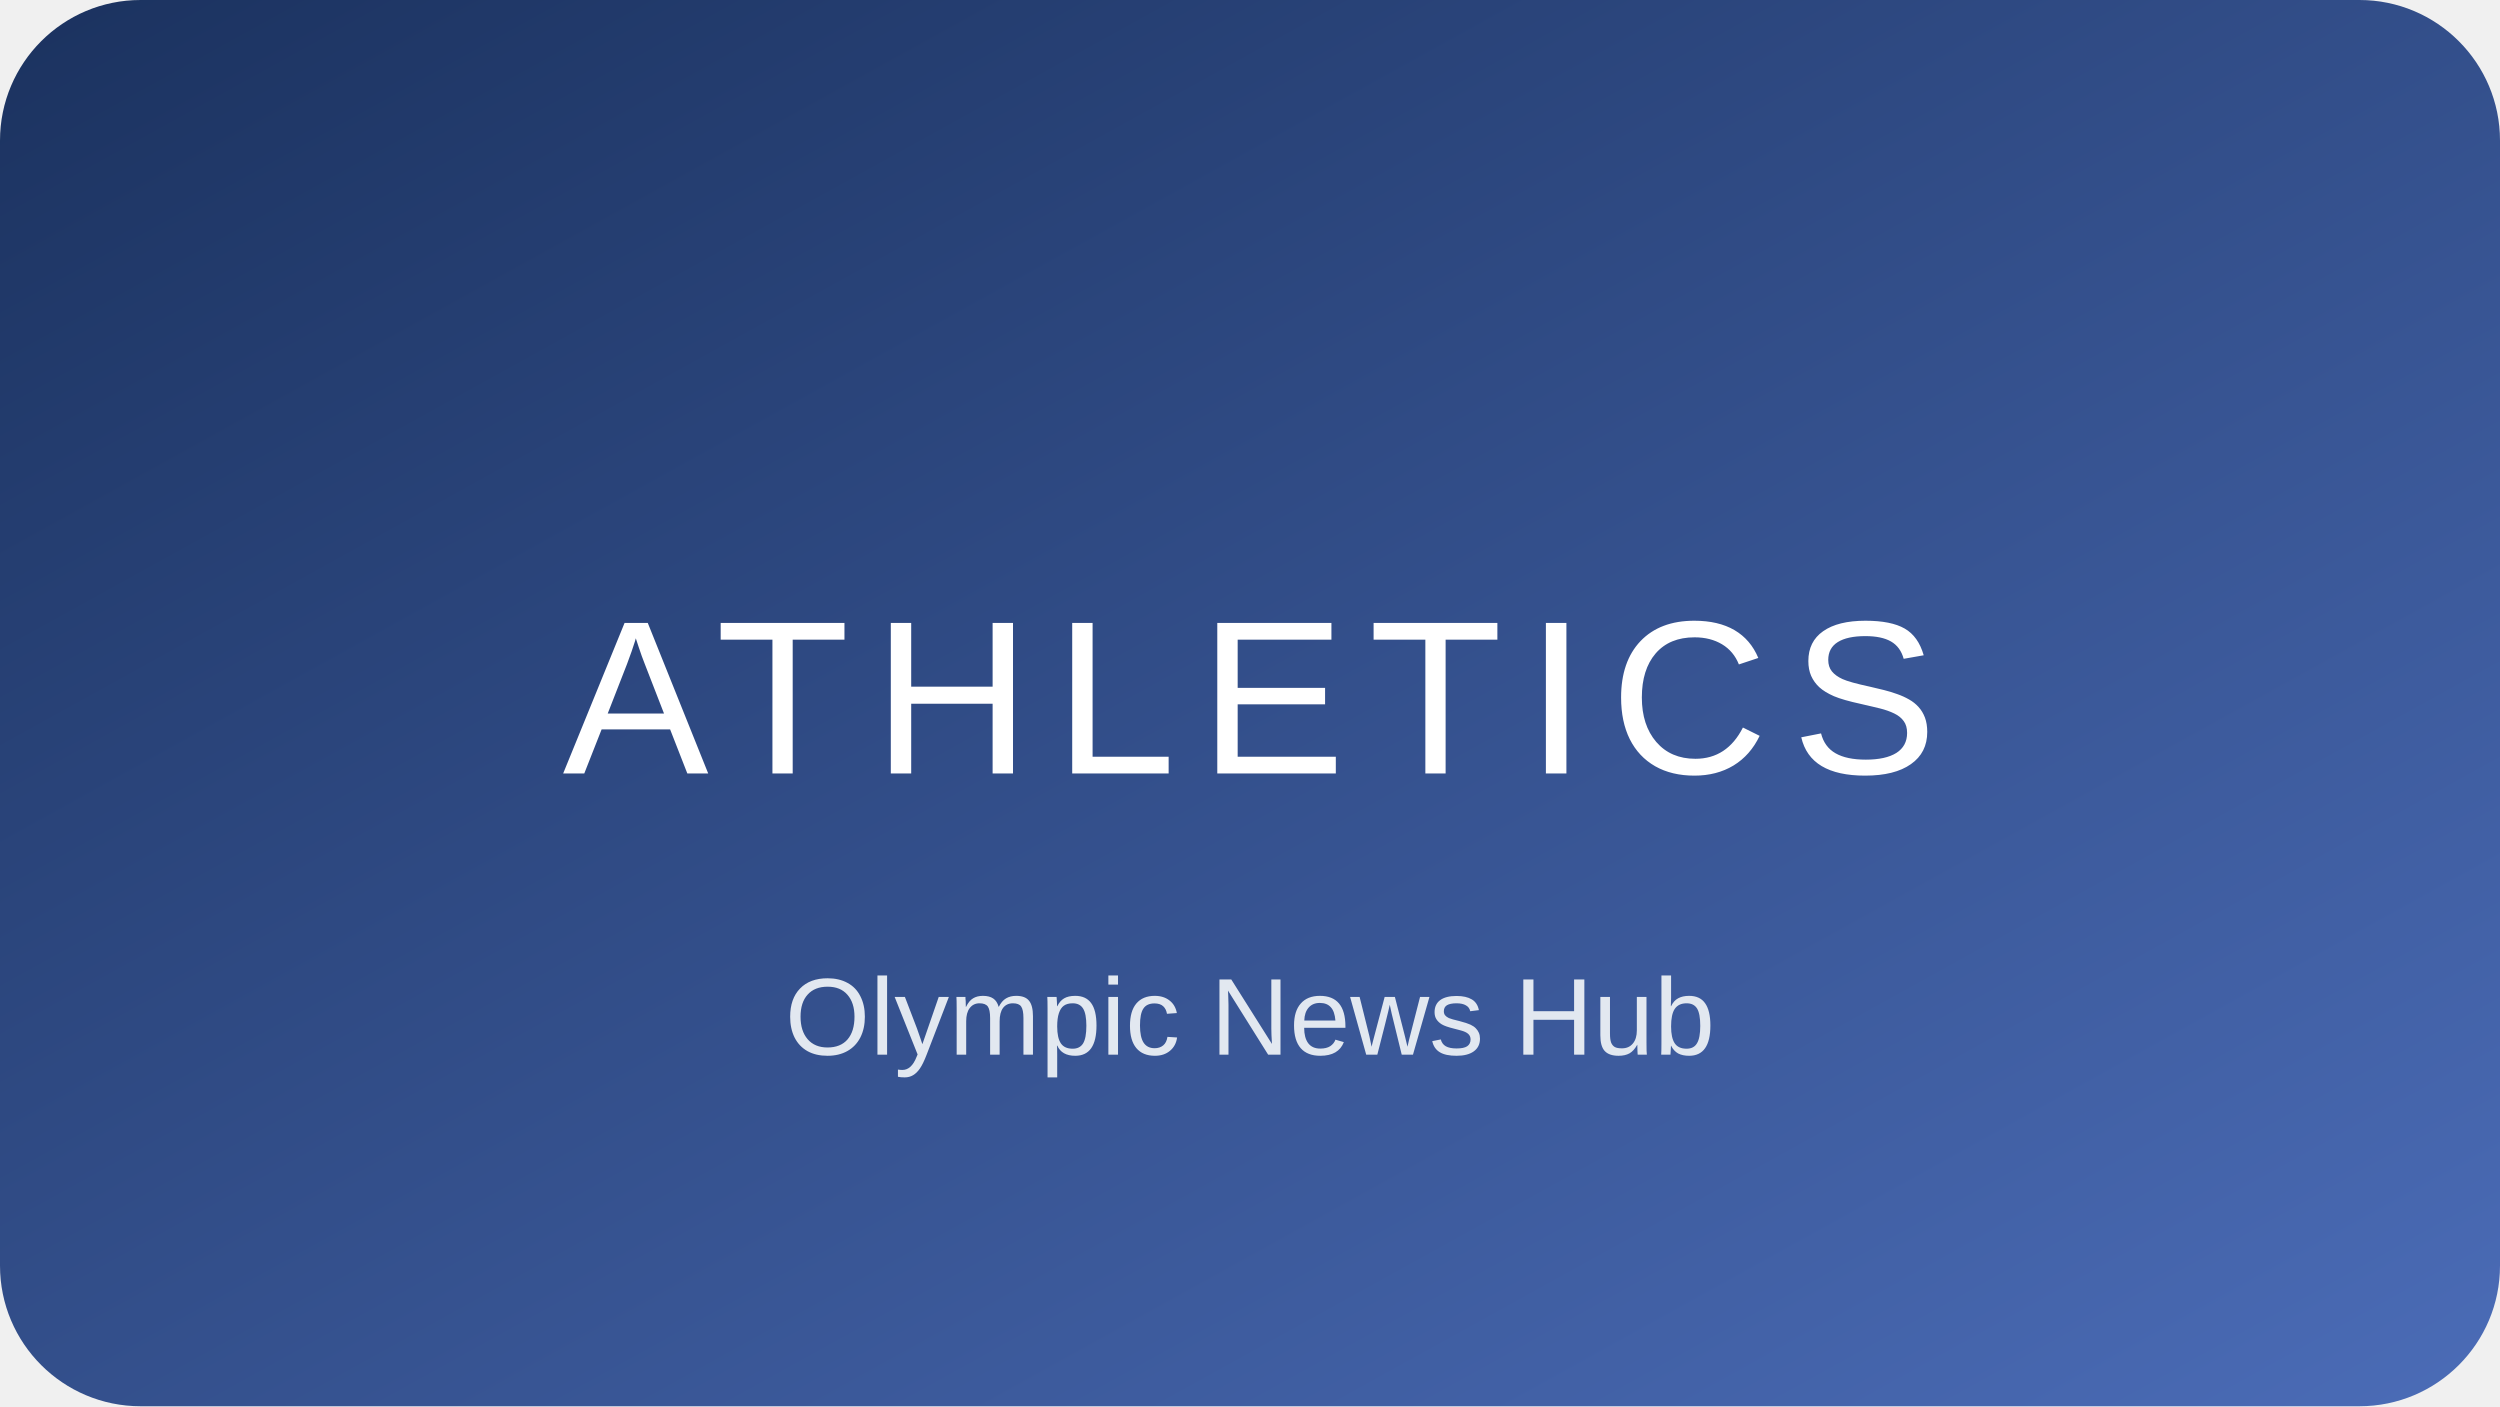
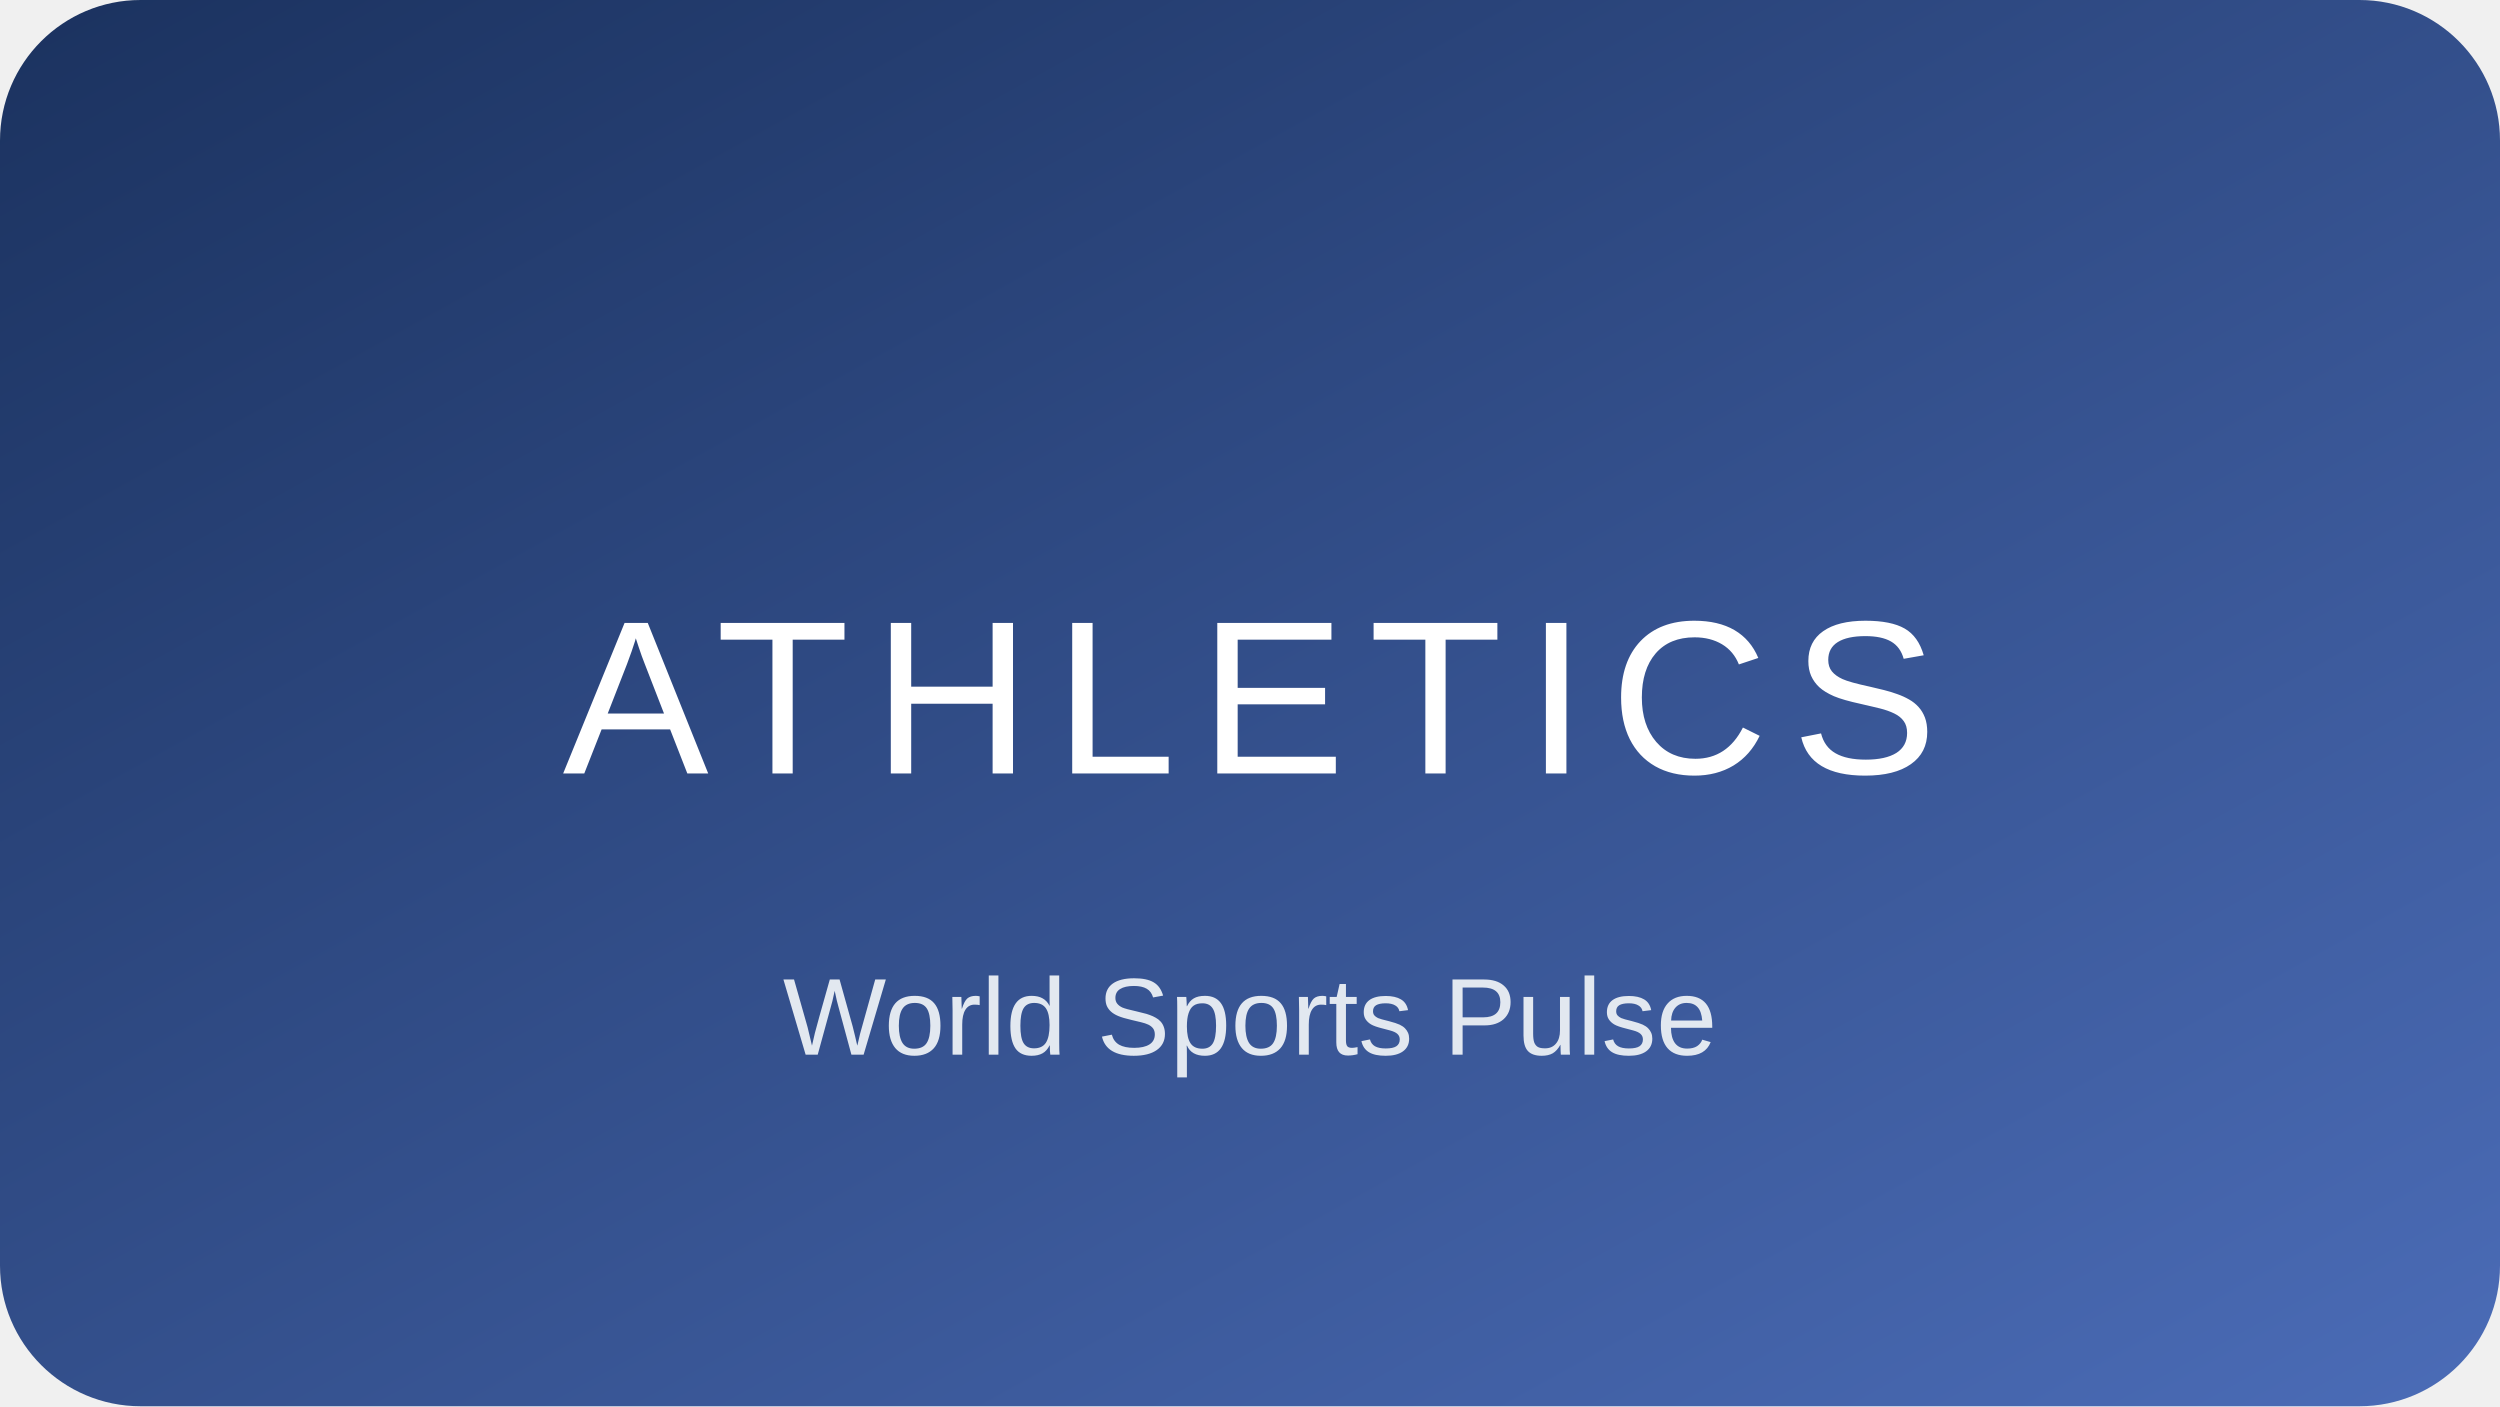
<svg xmlns="http://www.w3.org/2000/svg" viewBox="0 0 320 180">
  <defs>
    <linearGradient id="grad-athletics" x1="0%" y1="0%" x2="100%" y2="100%">
      <stop offset="0%" stop-color="#1b325f" />
      <stop offset="100%" stop-color="#4b6cb7" />
    </linearGradient>
  </defs>
  <rect width="320" height="180" fill="url(#grad-athletics)" rx="18" ry="18" />
  <text x="50%" y="55%" text-anchor="middle" font-family="Arial, sans-serif" font-size="28" fill="#ffffff" letter-spacing="3">
    ATHLETICS
  </text>
  <text x="50%" y="75%" text-anchor="middle" font-family="Arial, sans-serif" font-size="14" fill="#e2e8f0">
-     Olympic News Hub
+     World Sports Pulse
  </text>
</svg>
